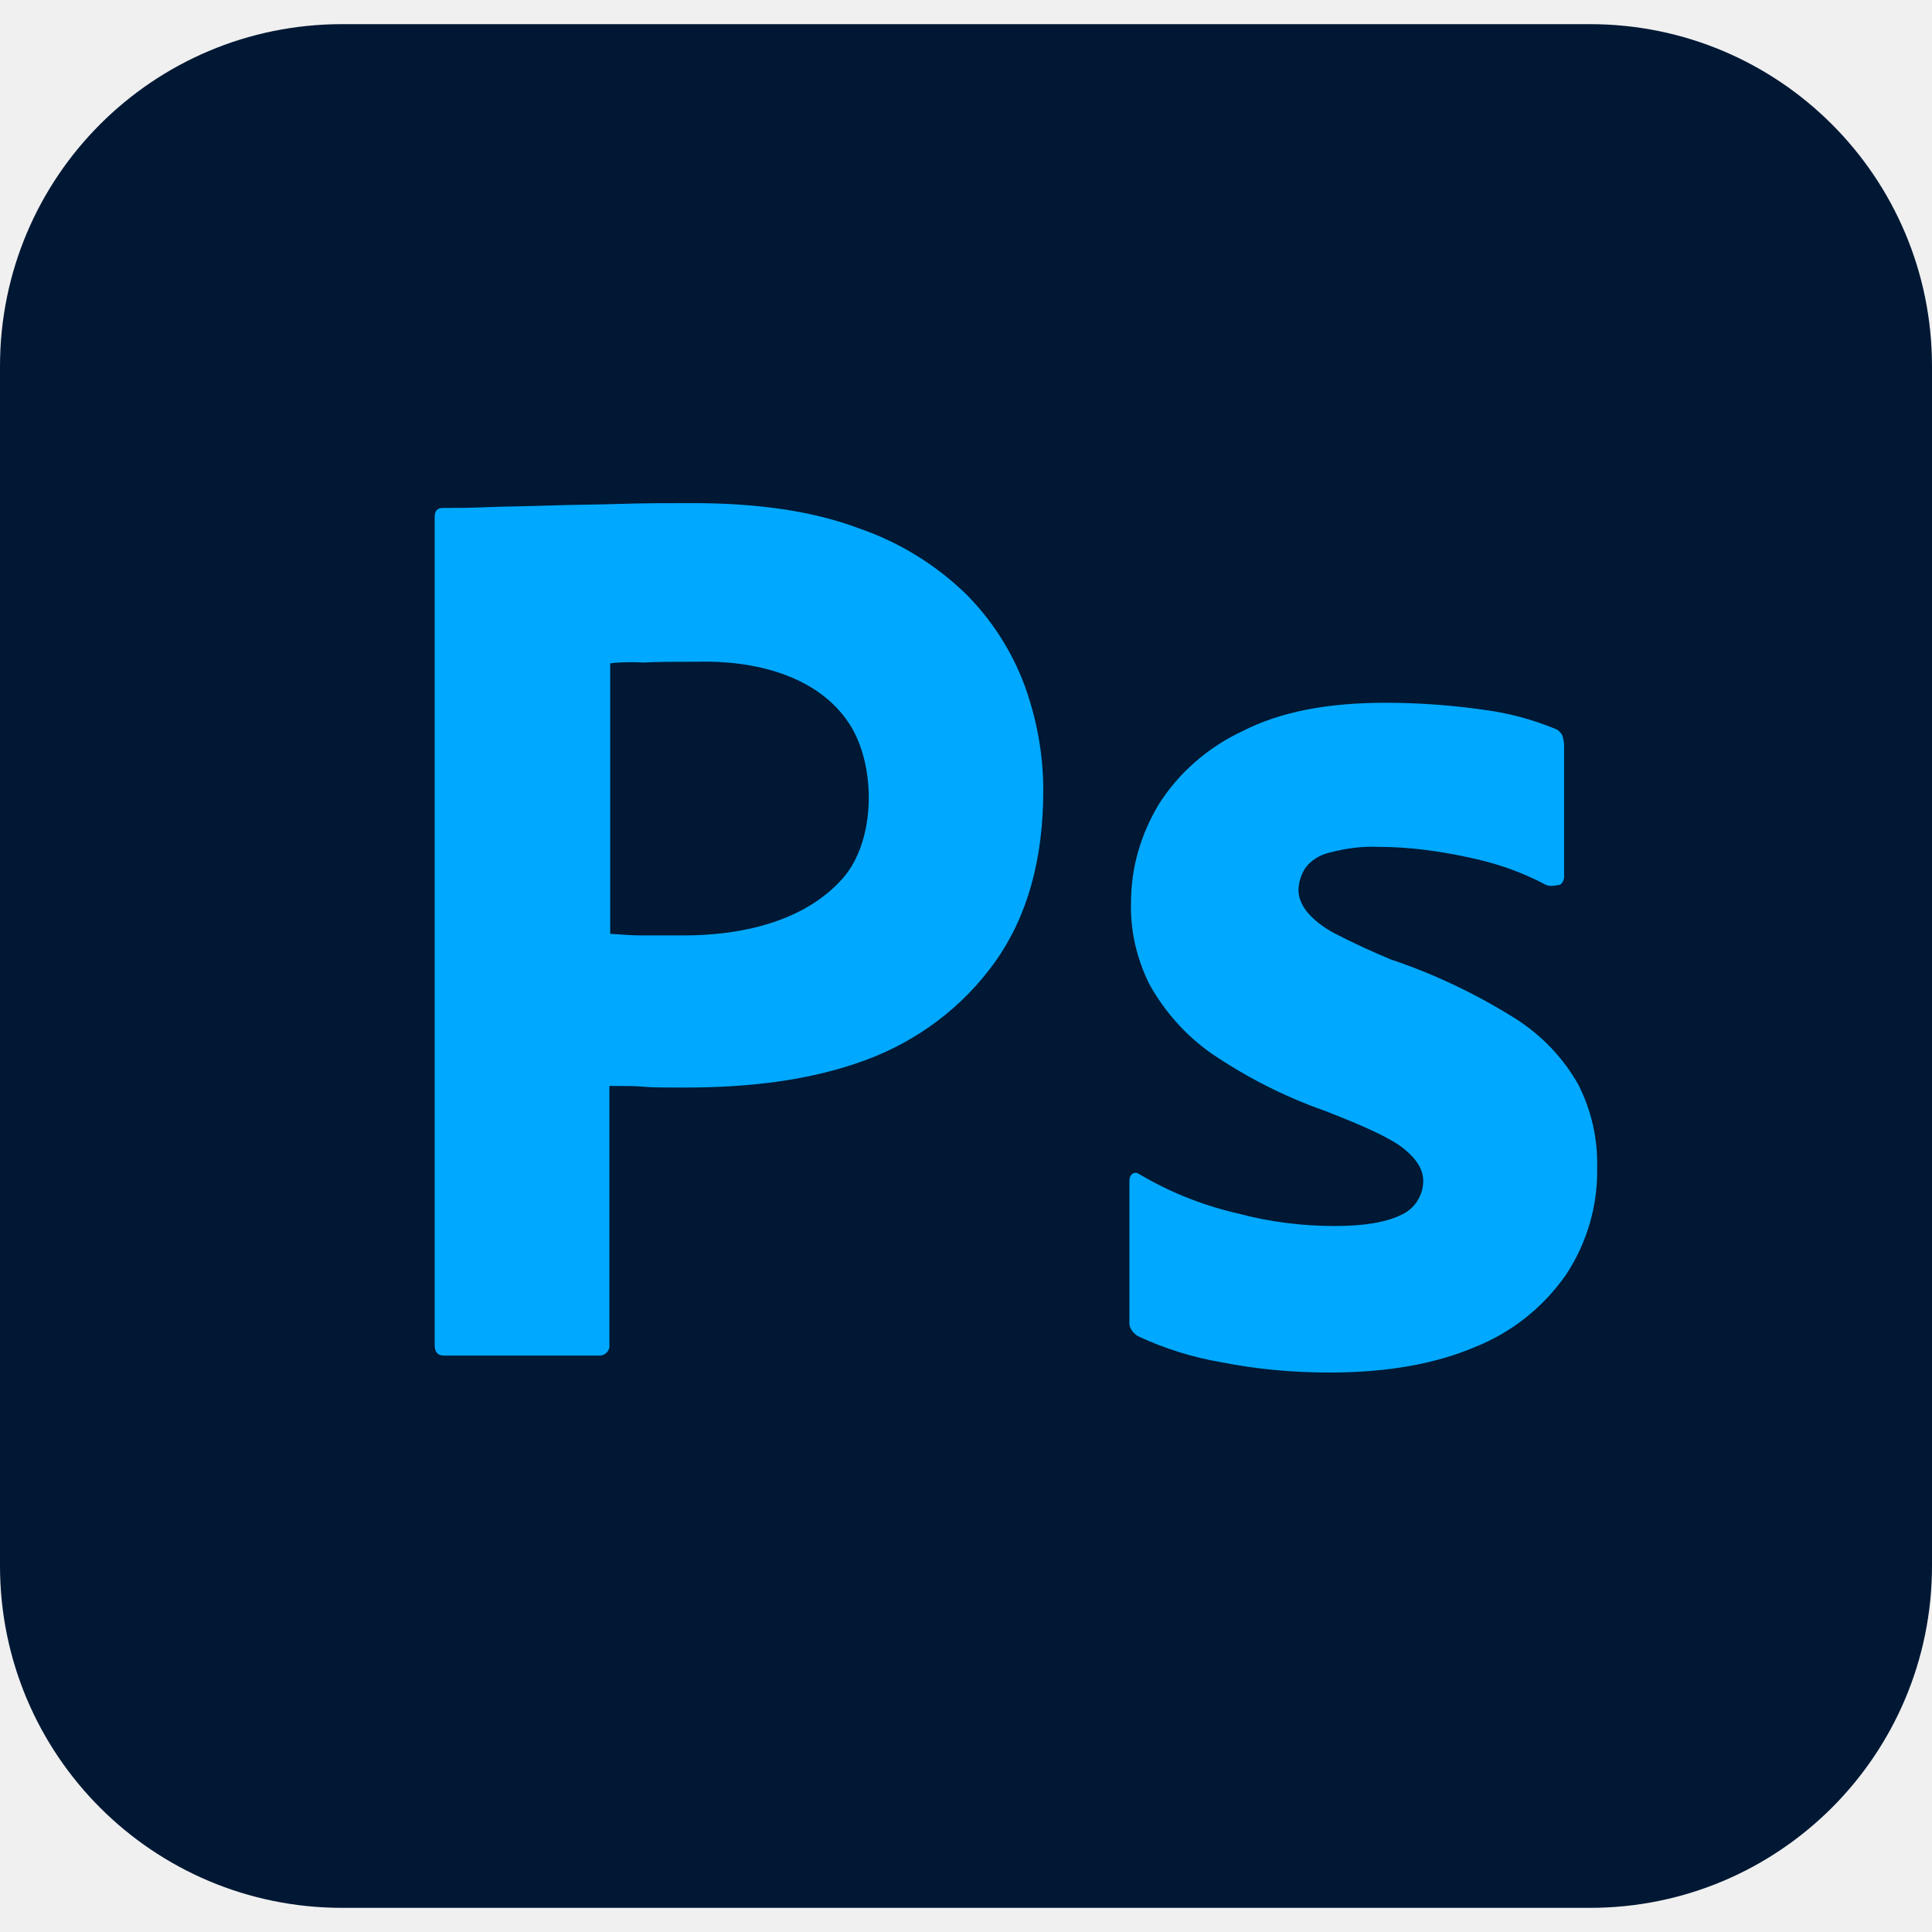
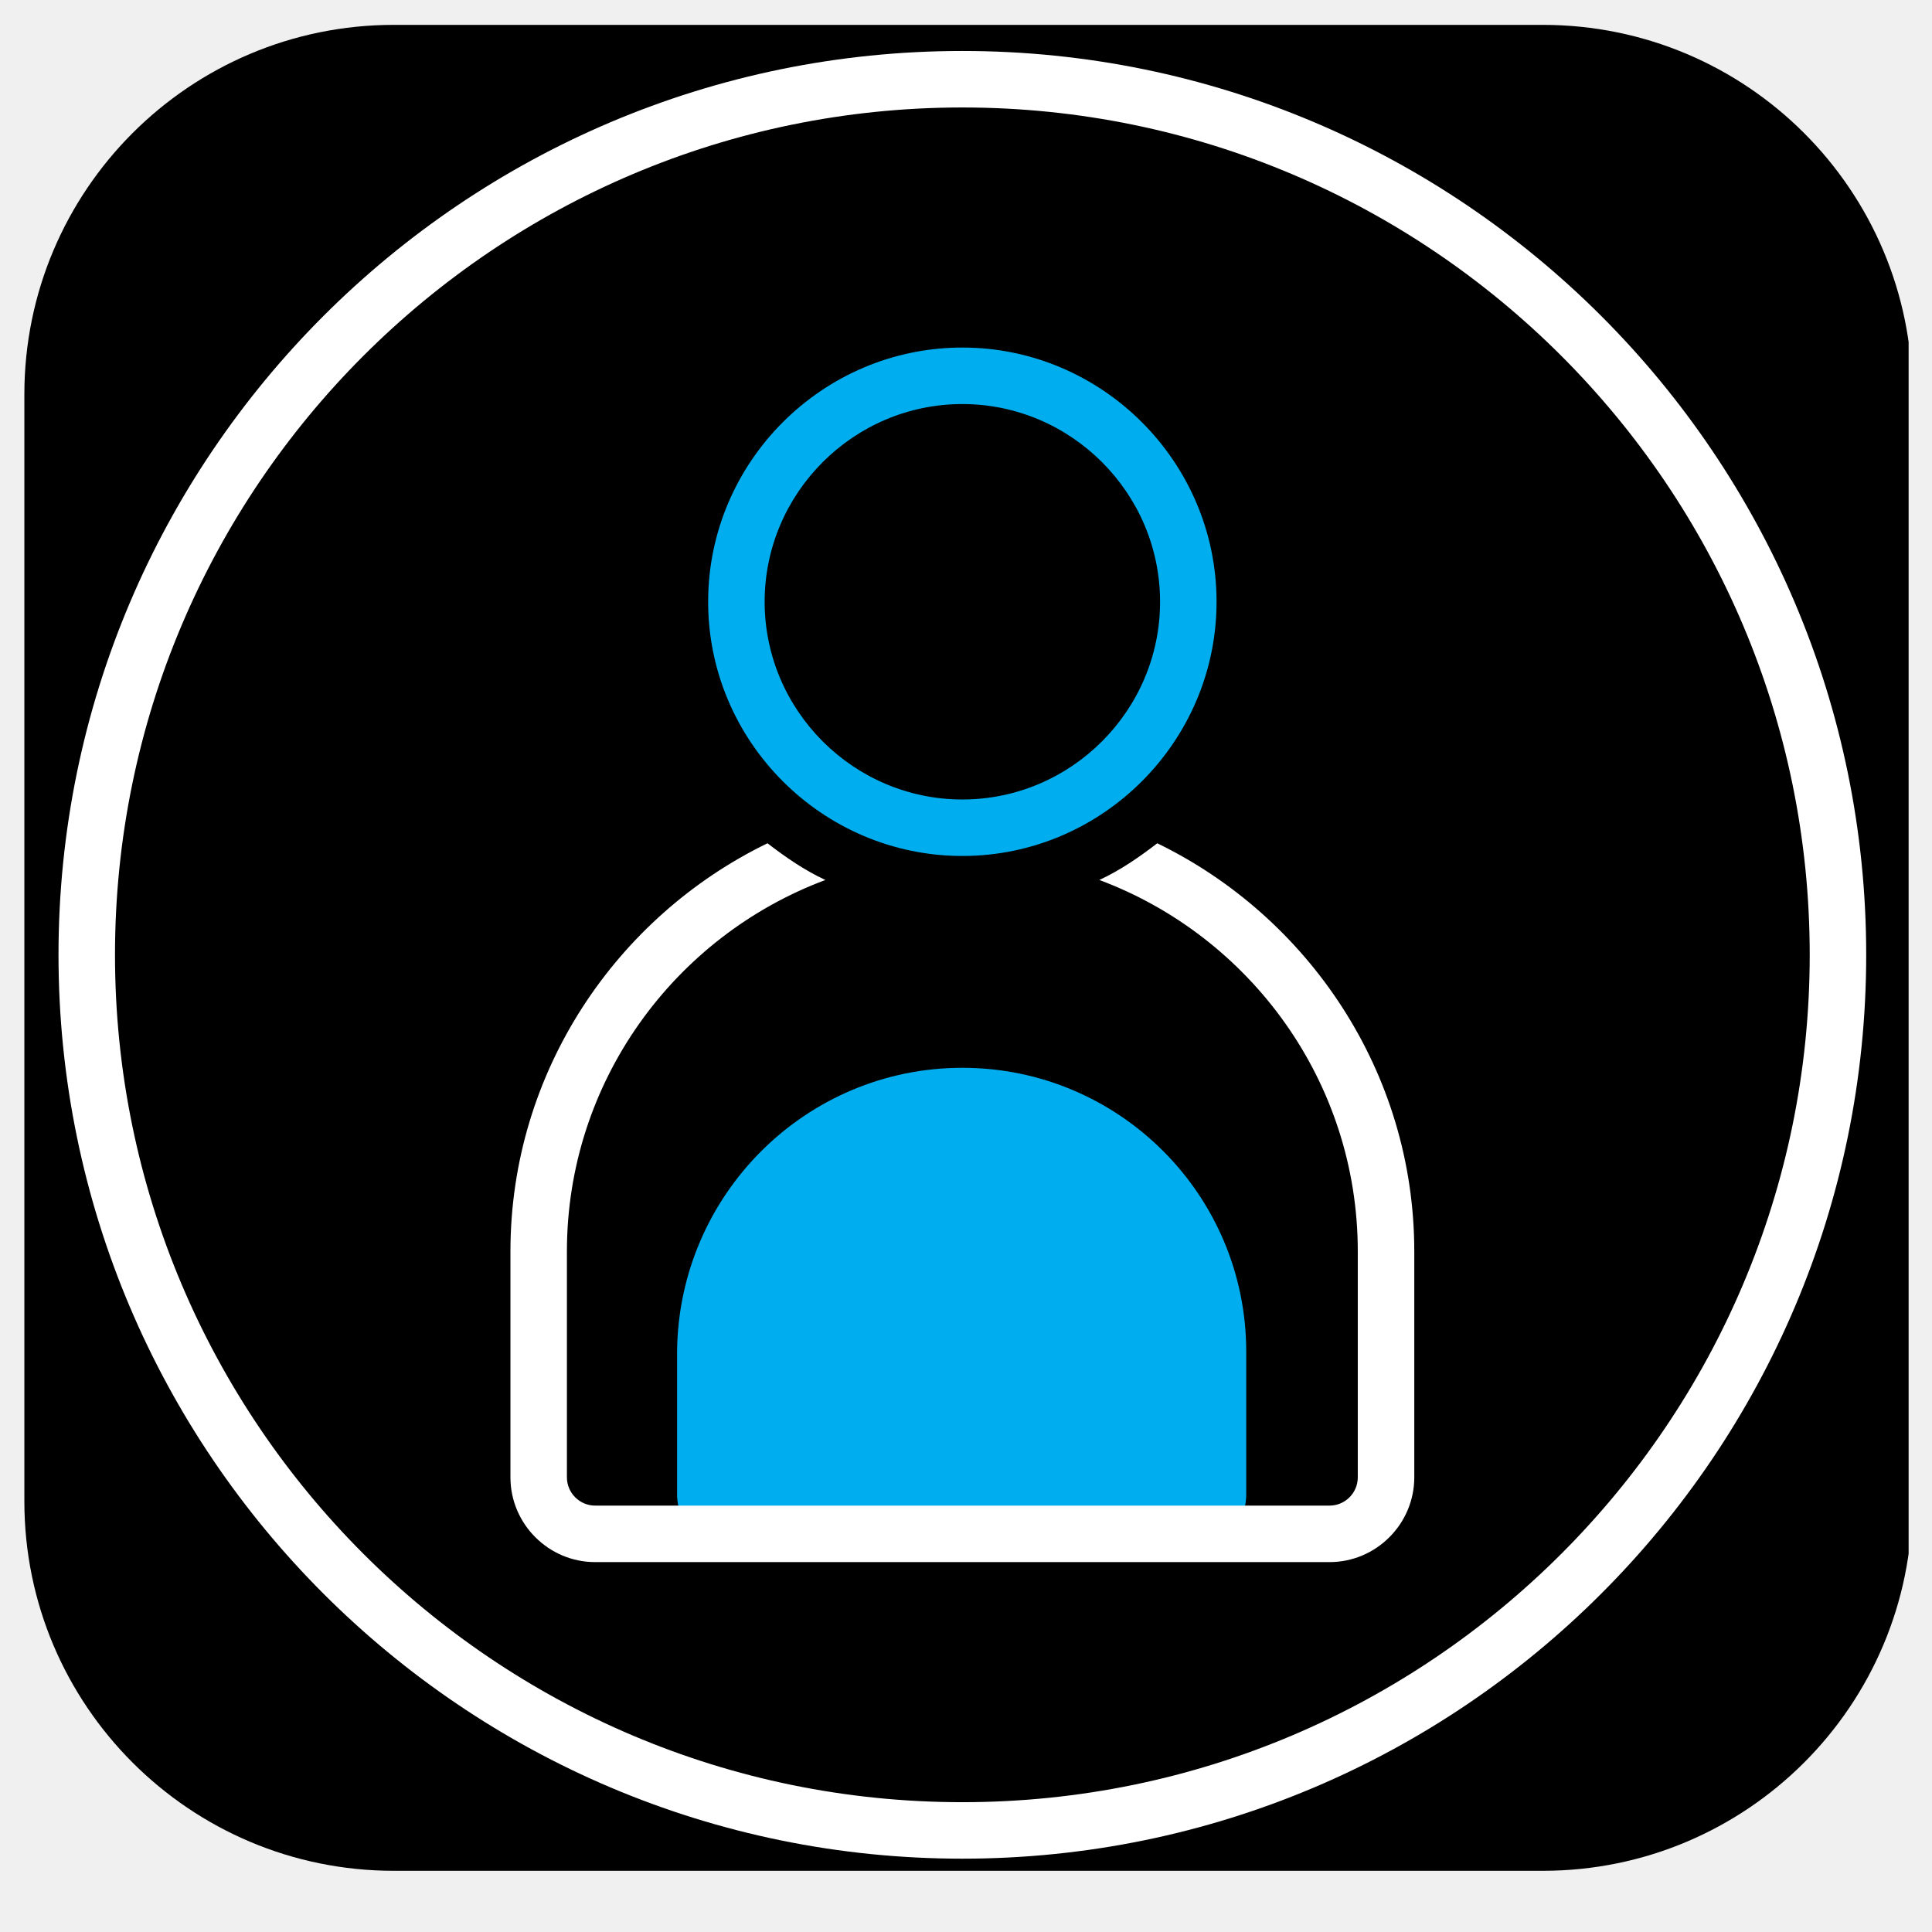
- <svg xmlns="http://www.w3.org/2000/svg" id="Capa_1" enable-background="new 0 0 512 512" height="512" viewBox="0 0 512 512" width="512">
-   <g>
-     <path d="m90.667 6.4h330.667c50.133 0 90.666 40.533 90.666 90.667v317.867c0 50.133-40.533 90.667-90.667 90.667h-330.666c-50.134-.001-90.667-40.534-90.667-90.668v-317.866c0-50.134 40.533-90.667 90.667-90.667z" fill="#001834" />
-     <g fill="#00a9ff">
-       <path d="m115.2 356.48v-219.52c0-1.493.64-2.347 2.133-2.347 3.627 0 7.04 0 11.947-.213 5.12-.213 10.453-.213 16.213-.427s11.947-.213 18.56-.427c6.613-.213 13.013-.213 19.413-.213 17.493 0 32 2.133 43.947 6.613 10.667 3.627 20.48 9.6 28.587 17.493 6.827 6.827 12.16 15.147 15.573 24.32 3.2 8.96 4.907 18.133 4.907 27.733 0 18.347-4.267 33.493-12.8 45.44s-20.48 20.907-34.347 26.027c-14.507 5.333-30.507 7.253-48 7.253-5.12 0-8.533 0-10.667-.213-2.133-.213-5.12-.213-9.173-.213v68.48c.213 1.493-.853 2.773-2.347 2.987-.213 0-.427 0-.853 0h-40.533c-1.707 0-2.56-.853-2.56-2.773zm46.507-180.693v71.68c2.987.213 5.76.427 8.32.427h11.307c14.731 0 31.744-3.462 42.026-15.146 8.849-10.056 8.874-29.998 1.707-40.96-8.508-13.013-25.522-16.783-40.107-16.427-5.547 0-10.453 0-14.507.213-4.266-.214-7.253-.001-8.746.213z" />
-       <path d="m409.6 234.453c-6.4-3.413-13.227-5.76-20.48-7.253-7.893-1.707-15.787-2.773-23.893-2.773-4.267-.213-8.747.427-12.8 1.493-2.773.64-5.12 2.133-6.613 4.267-1.067 1.707-1.707 3.84-1.707 5.76s.853 3.84 2.133 5.547c1.92 2.347 4.48 4.267 7.253 5.76 4.907 2.56 10.027 4.907 15.147 7.04 11.52 3.84 22.613 9.173 32.853 15.573 7.04 4.48 12.8 10.453 16.853 17.707 3.413 6.827 5.12 14.293 4.907 21.973.213 10.027-2.773 20.053-8.32 28.373-5.973 8.533-14.293 15.147-23.893 18.987-10.453 4.48-23.253 6.827-38.613 6.827-9.813 0-19.413-.853-29.013-2.773-7.467-1.28-14.933-3.627-21.76-6.827-1.493-.853-2.56-2.347-2.347-4.053v-37.12c0-.64.213-1.493.853-1.92s1.28-.213 1.92.213c8.32 4.907 17.067 8.32 26.453 10.453 8.107 2.133 16.64 3.2 25.173 3.2 8.107 0 13.867-1.067 17.707-2.987 3.413-1.493 5.76-5.12 5.76-8.96 0-2.987-1.707-5.76-5.12-8.533s-10.453-5.973-20.907-10.027c-10.88-3.84-20.907-8.96-30.293-15.36-6.613-4.693-12.16-10.88-16.213-18.133-3.413-6.827-5.12-14.293-4.907-21.76 0-9.173 2.56-17.92 7.253-25.813 5.333-8.533 13.227-15.36 22.4-19.627 10.027-5.12 22.613-7.467 37.76-7.467 8.747 0 17.707.64 26.453 1.92 6.4.853 12.587 2.56 18.347 4.907.853.213 1.707 1.067 2.133 1.92.213.853.427 1.707.427 2.56v34.773c0 .853-.427 1.707-1.067 2.133-1.919.427-2.986.427-3.839 0z" />
+ <svg xmlns="http://www.w3.org/2000/svg" width="590" zoomAndPan="magnify" viewBox="0 0 443.04 450.96" height="590" preserveAspectRatio="xMidYMid meet" version="1.2">
+   <defs>
+     <clipPath id="13b7ad5a5e">
+       <path d="M 1.727 5.805 L 441.543 5.805 L 441.543 436.676 L 1.727 436.676 Z M 1.727 5.805 " />
+     </clipPath>
+     <clipPath id="e0c9946875">
+       <path d="M 87.965 5.805 L 356.168 5.805 C 403.797 5.805 442.406 44.414 442.406 92.043 L 442.406 350.438 C 442.406 398.062 403.797 436.676 356.168 436.676 L 87.965 436.676 C 40.336 436.676 1.727 398.062 1.727 350.438 L 1.727 92.043 C 1.727 44.414 40.336 5.805 87.965 5.805 Z M 87.965 5.805 " />
+     </clipPath>
+     <clipPath id="b1f5c4a346">
+       <path d="M 9.695 11.898 L 431.781 11.898 L 431.781 433.984 L 9.695 433.984 Z M 9.695 11.898 " />
+     </clipPath>
+   </defs>
+   <g id="cce82920ad">
+     <g clip-rule="nonzero" clip-path="url(#13b7ad5a5e)">
+       <g clip-rule="nonzero" clip-path="url(#e0c9946875)">
+         <path style=" stroke:none;fill-rule:nonzero;fill:#000000;fill-opacity:1;" d="M 1.727 5.805 L 442.695 5.805 L 442.695 436.676 L 1.727 436.676 Z M 1.727 5.805 " />
+       </g>
    </g>
+     <path style=" stroke:none;fill-rule:nonzero;fill:#00aeef;fill-opacity:1;" d="M 220.668 199.797 C 188.035 199.797 161.332 173.098 161.332 140.461 C 161.332 107.828 188.035 81.125 220.668 81.125 C 253.305 81.125 280.004 107.828 280.004 140.461 C 280.004 173.098 253.305 199.797 220.668 199.797 Z M 220.668 94.312 C 195.285 94.312 174.52 115.078 174.52 140.461 C 174.52 165.844 195.285 186.613 220.668 186.613 C 246.051 186.613 266.82 165.844 266.82 140.461 C 266.82 115.078 246.051 94.312 220.668 94.312 Z M 220.668 94.312 " />
+     <path style=" stroke:none;fill-rule:nonzero;fill:#00aeef;fill-opacity:1;" d="M 274.73 361.324 L 166.609 361.324 C 159.684 361.324 154.082 355.719 154.082 348.797 L 154.082 315.504 C 154.41 278.914 184.078 249.242 220.668 249.242 C 257.258 249.242 286.93 278.914 286.93 315.504 L 286.93 348.797 C 286.93 355.719 281.652 361.324 274.73 361.324 Z M 274.73 361.324 " />
+     <g clip-rule="nonzero" clip-path="url(#b1f5c4a346)">
+       <path style=" stroke:none;fill-rule:nonzero;fill:#ffffff;fill-opacity:1;" d="M 220.668 11.898 C 104.305 11.898 9.695 106.508 9.695 222.871 C 9.695 339.238 104.305 433.844 220.668 433.844 C 337.035 433.844 431.641 339.238 431.641 222.871 C 431.641 106.508 337.035 11.898 220.668 11.898 Z M 220.668 420.66 C 111.559 420.66 22.883 331.984 22.883 222.871 C 22.883 113.762 111.559 25.086 220.668 25.086 C 329.781 25.086 418.457 113.762 418.457 222.871 C 418.457 331.984 329.781 420.66 220.668 420.66 Z M 220.668 420.66 " />
+     </g>
+     <path style=" stroke:none;fill-rule:nonzero;fill:#ffffff;fill-opacity:1;" d="M 266.16 196.832 C 261.875 200.129 257.59 203.094 252.645 205.402 C 287.918 218.586 312.969 252.539 312.969 292.098 L 312.969 344.84 C 312.969 348.469 310.004 351.434 306.375 351.434 L 134.961 351.434 C 131.336 351.434 128.367 348.469 128.367 344.84 L 128.367 292.098 C 128.367 252.539 153.422 218.586 188.695 205.402 C 183.75 203.094 179.465 200.129 175.18 196.832 C 139.906 213.973 115.184 250.234 115.184 292.098 L 115.184 344.84 C 115.184 355.719 124.082 364.621 134.961 364.621 L 306.375 364.621 C 317.254 364.621 326.156 355.719 326.156 344.84 L 326.156 292.098 C 326.156 250.234 301.434 213.973 266.16 196.832 Z M 266.16 196.832 " />
  </g>
</svg>
